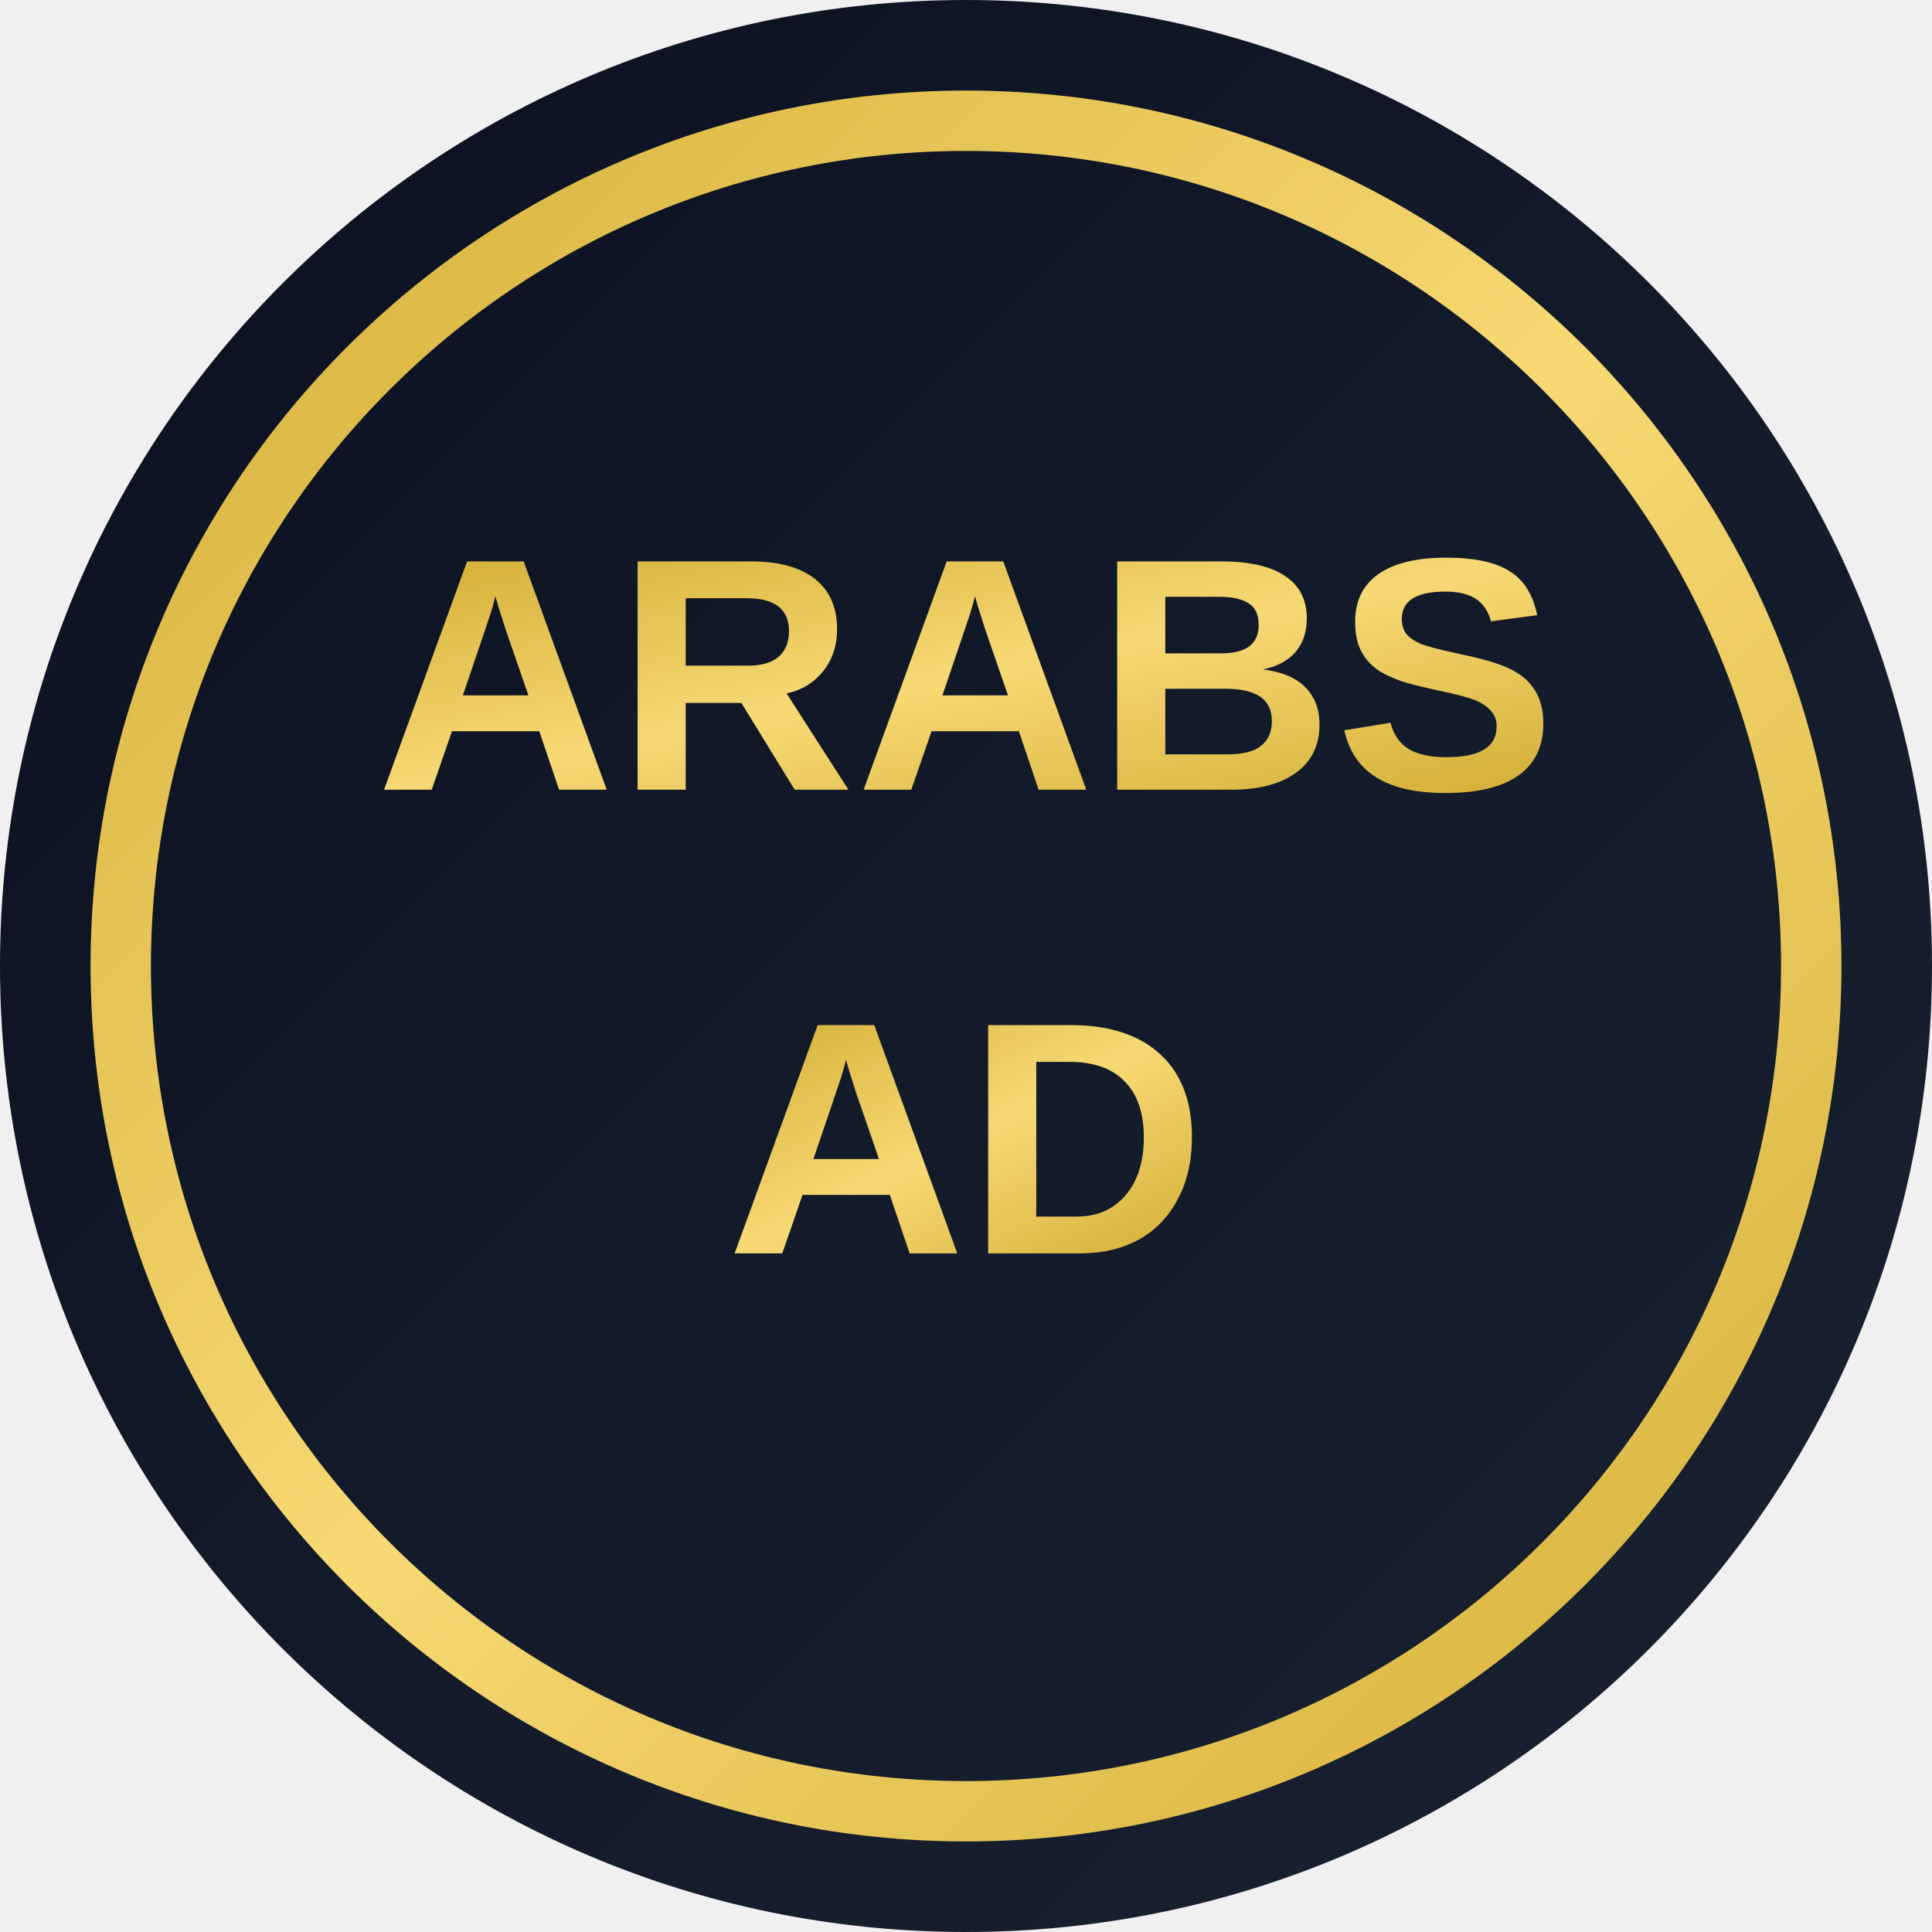
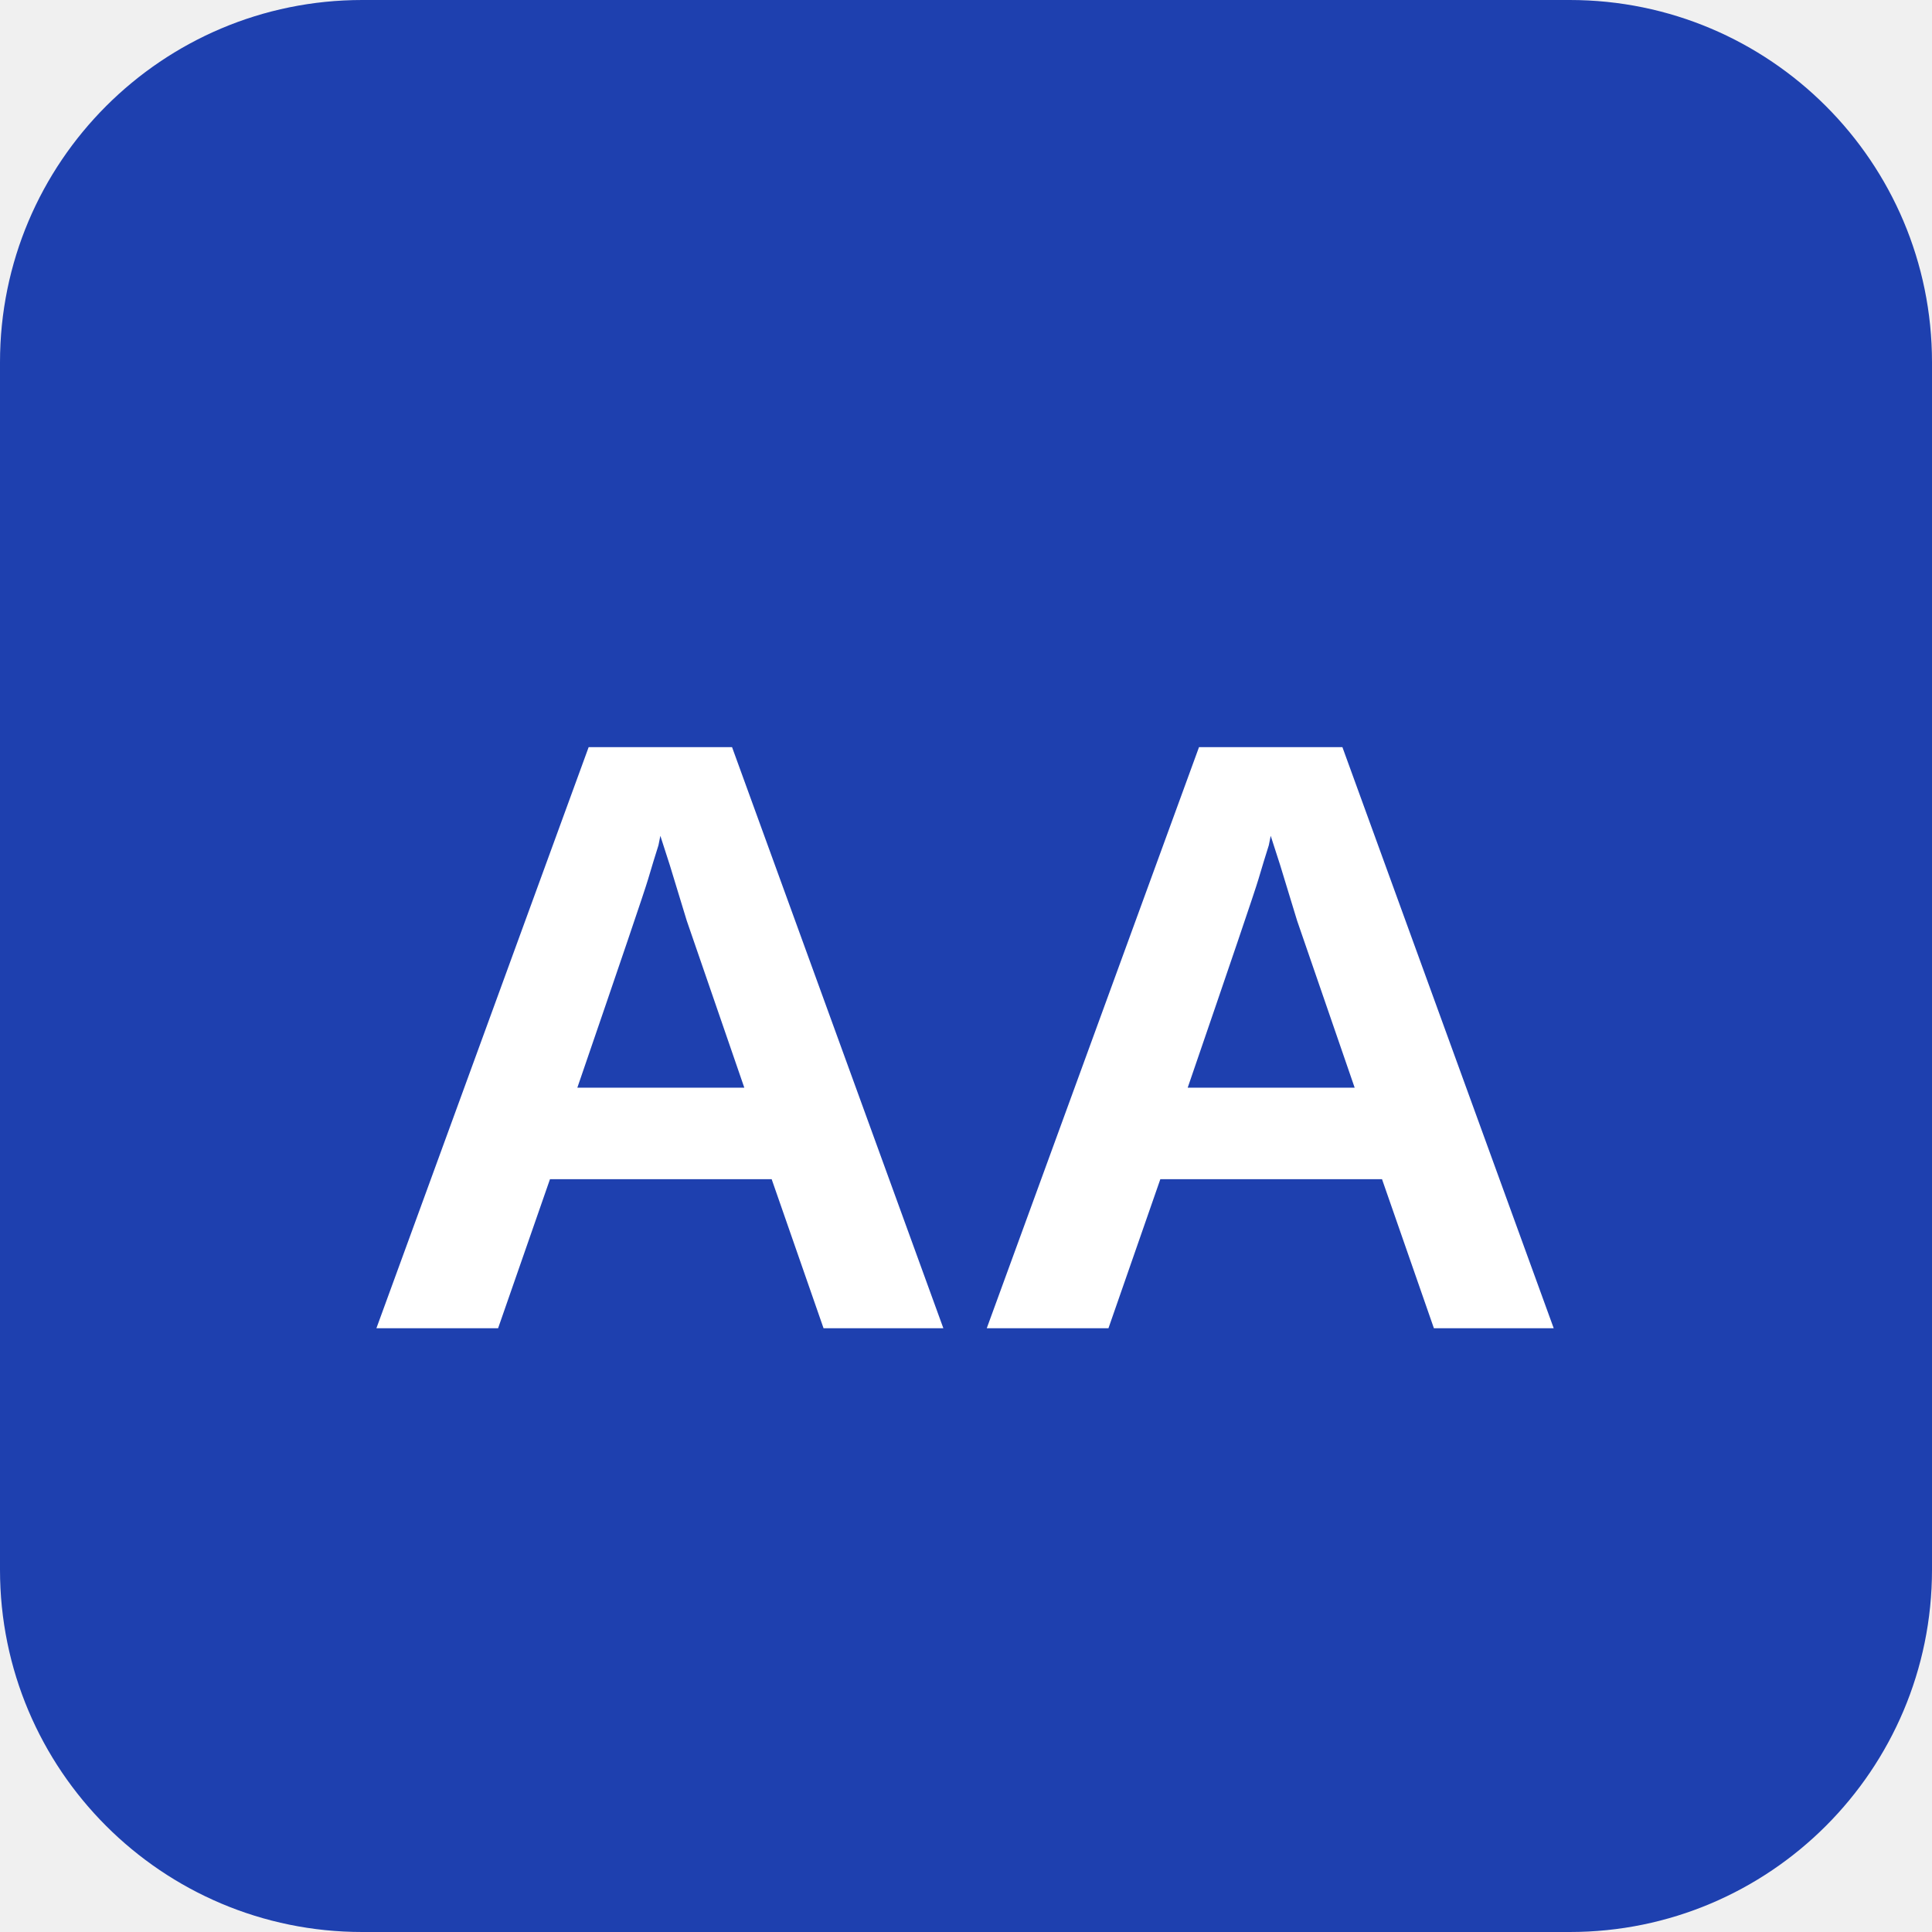
- <svg xmlns="http://www.w3.org/2000/svg" width="64" height="64" viewBox="0 0 64 64">
-   <defs>
-     <linearGradient id="bg" x1="0%" y1="0%" x2="100%" y2="100%">
-       <stop offset="0%" style="stop-color:#0b1020" />
-       <stop offset="100%" style="stop-color:#1a2332" />
-     </linearGradient>
-     <linearGradient id="gold" x1="0%" y1="0%" x2="100%" y2="100%">
-       <stop offset="0%" style="stop-color:#d4af37" />
-       <stop offset="50%" style="stop-color:#f7d974" />
-       <stop offset="100%" style="stop-color:#d4af37" />
-     </linearGradient>
-   </defs>
-   <circle cx="32" cy="32" r="32" fill="url(#bg)" />
-   <circle cx="32" cy="32" r="28" fill="none" stroke="url(#gold)" stroke-width="2" />
-   <text x="50%" y="36%" dominant-baseline="middle" text-anchor="middle" font-family="Arial, sans-serif" font-size="11" font-weight="bold" fill="url(#gold)">ARABS</text>
-   <text x="50%" y="60%" dominant-baseline="middle" text-anchor="middle" font-family="Arial, sans-serif" font-size="11" font-weight="bold" fill="url(#gold)">AD</text>
+ <svg xmlns="http://www.w3.org/2000/svg" width="32" height="32" viewBox="0 0 32 32" fill="none">
+   <rect width="32" height="32" rx="6" fill="#1e40af" />
+   <text x="16" y="22" text-anchor="middle" fill="white" font-family="Arial, sans-serif" font-size="14" font-weight="bold">AA</text>
</svg>
